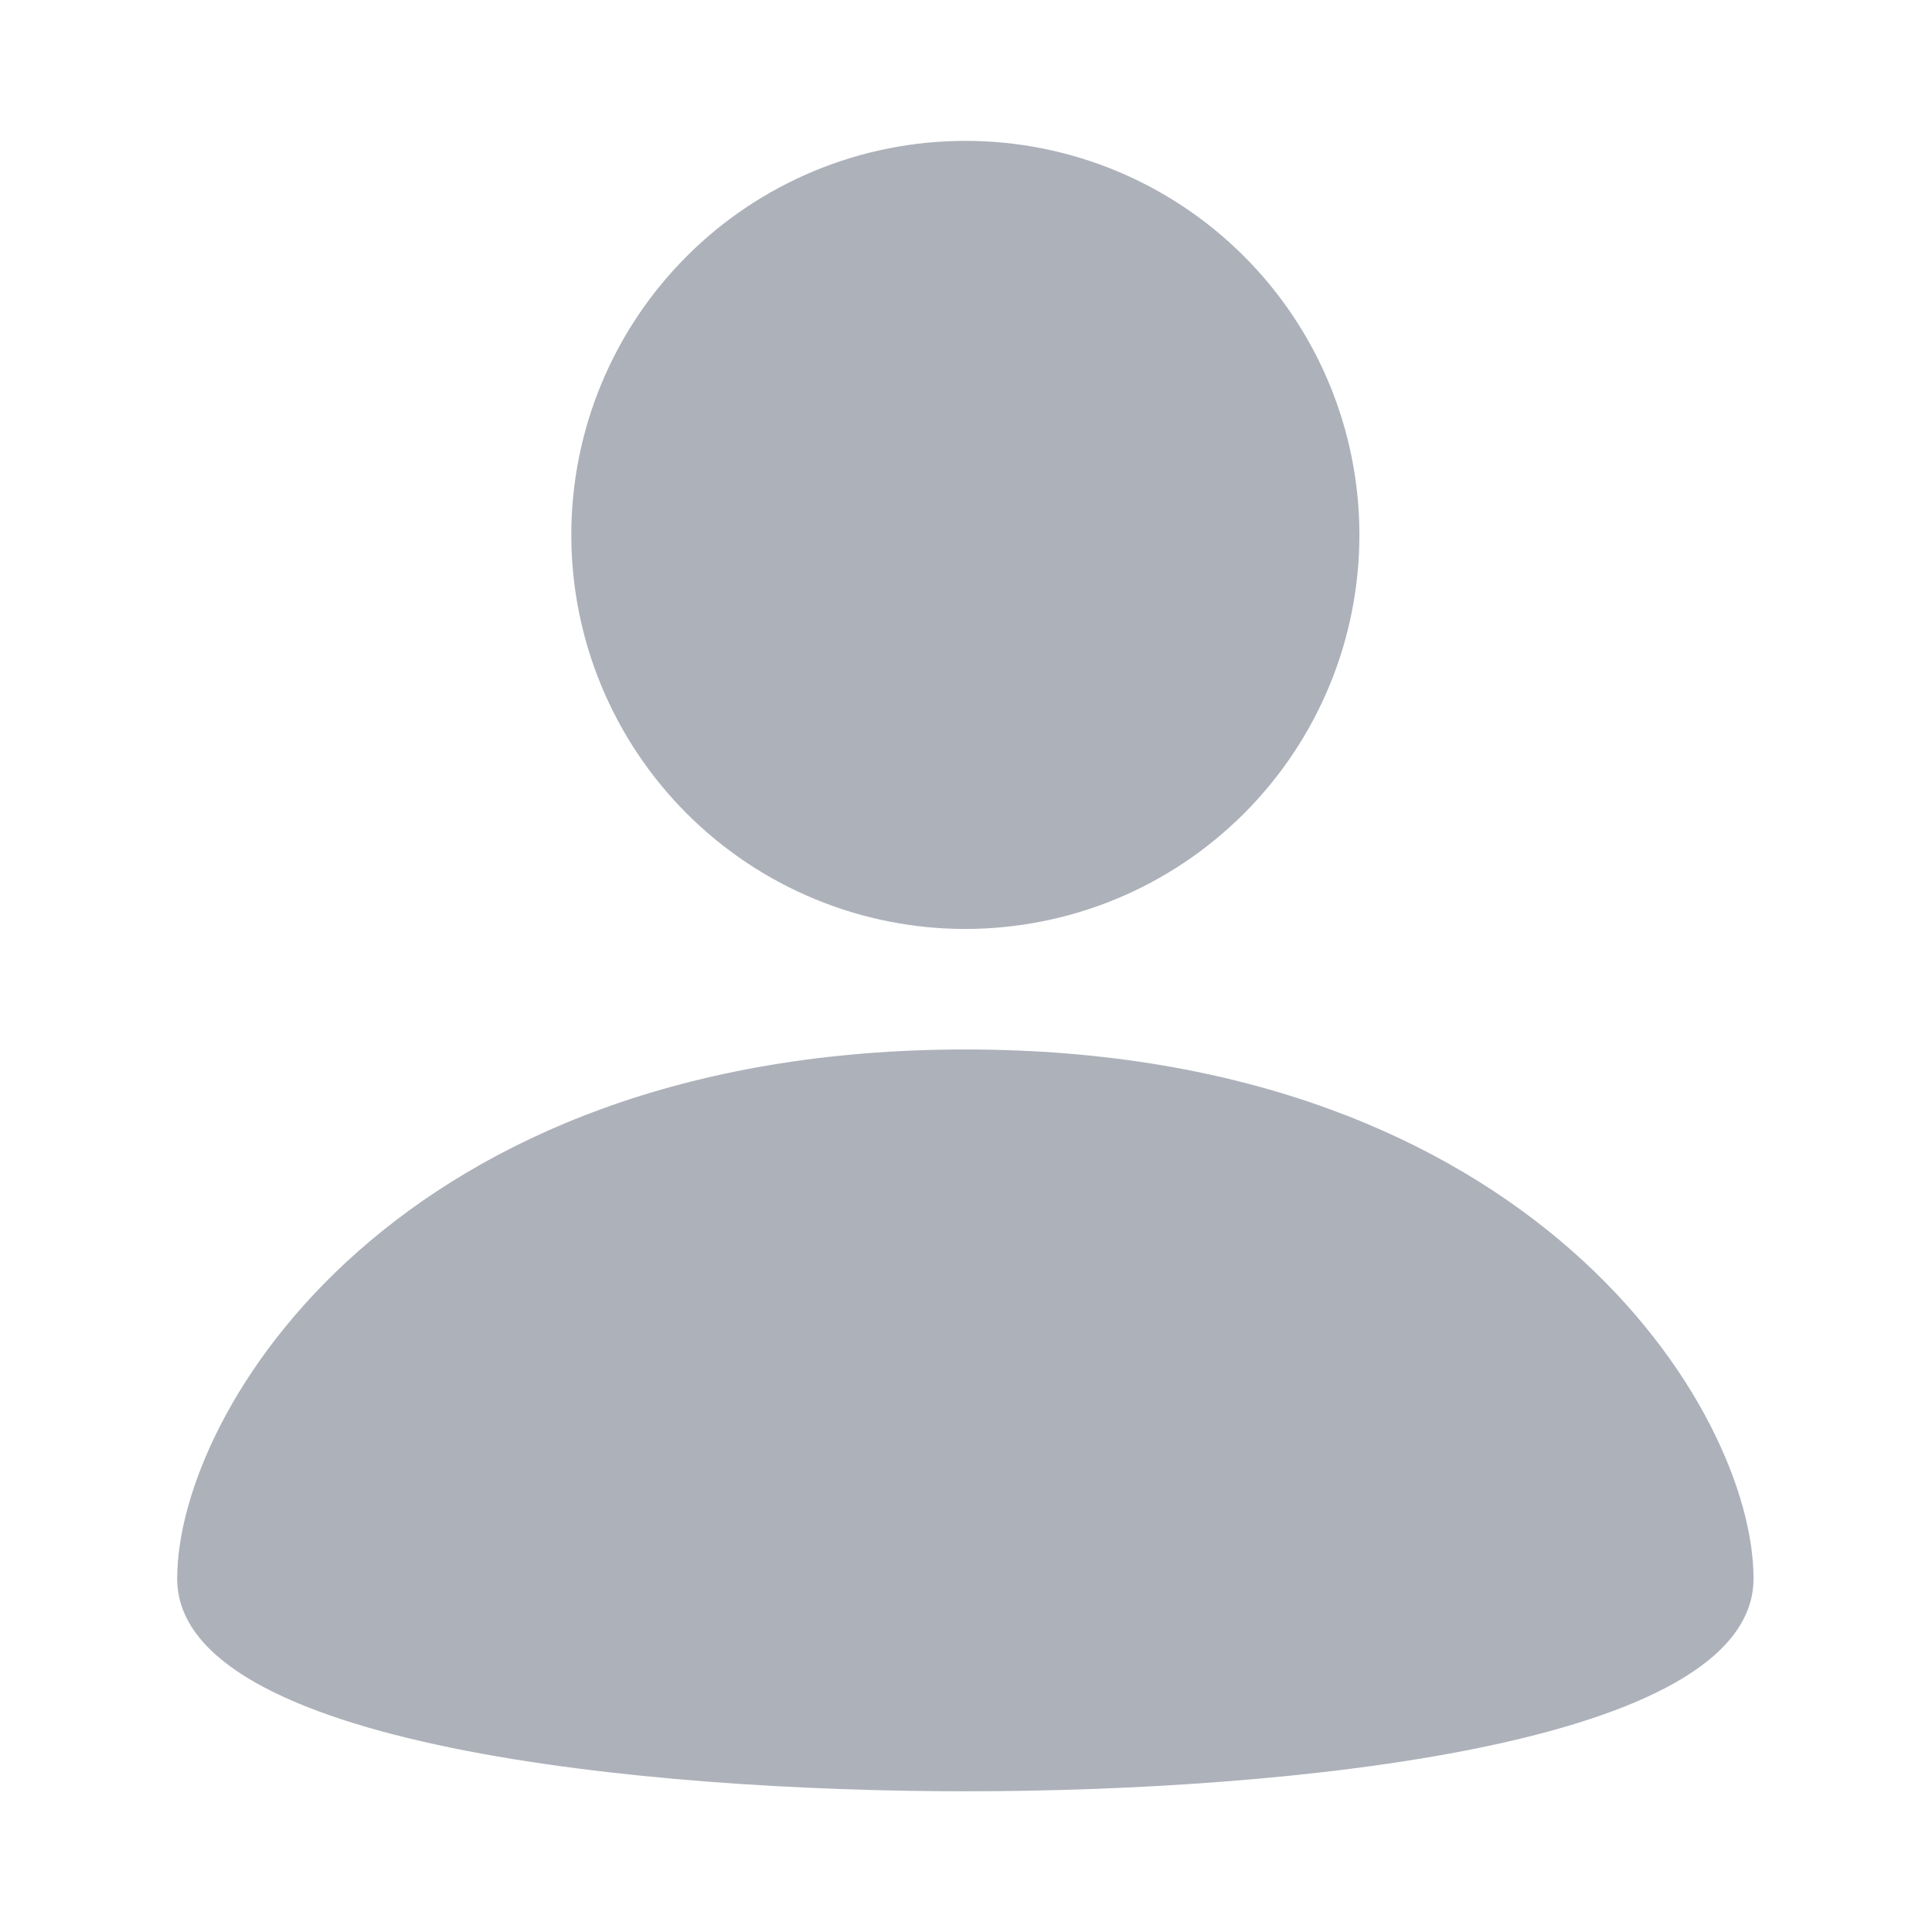
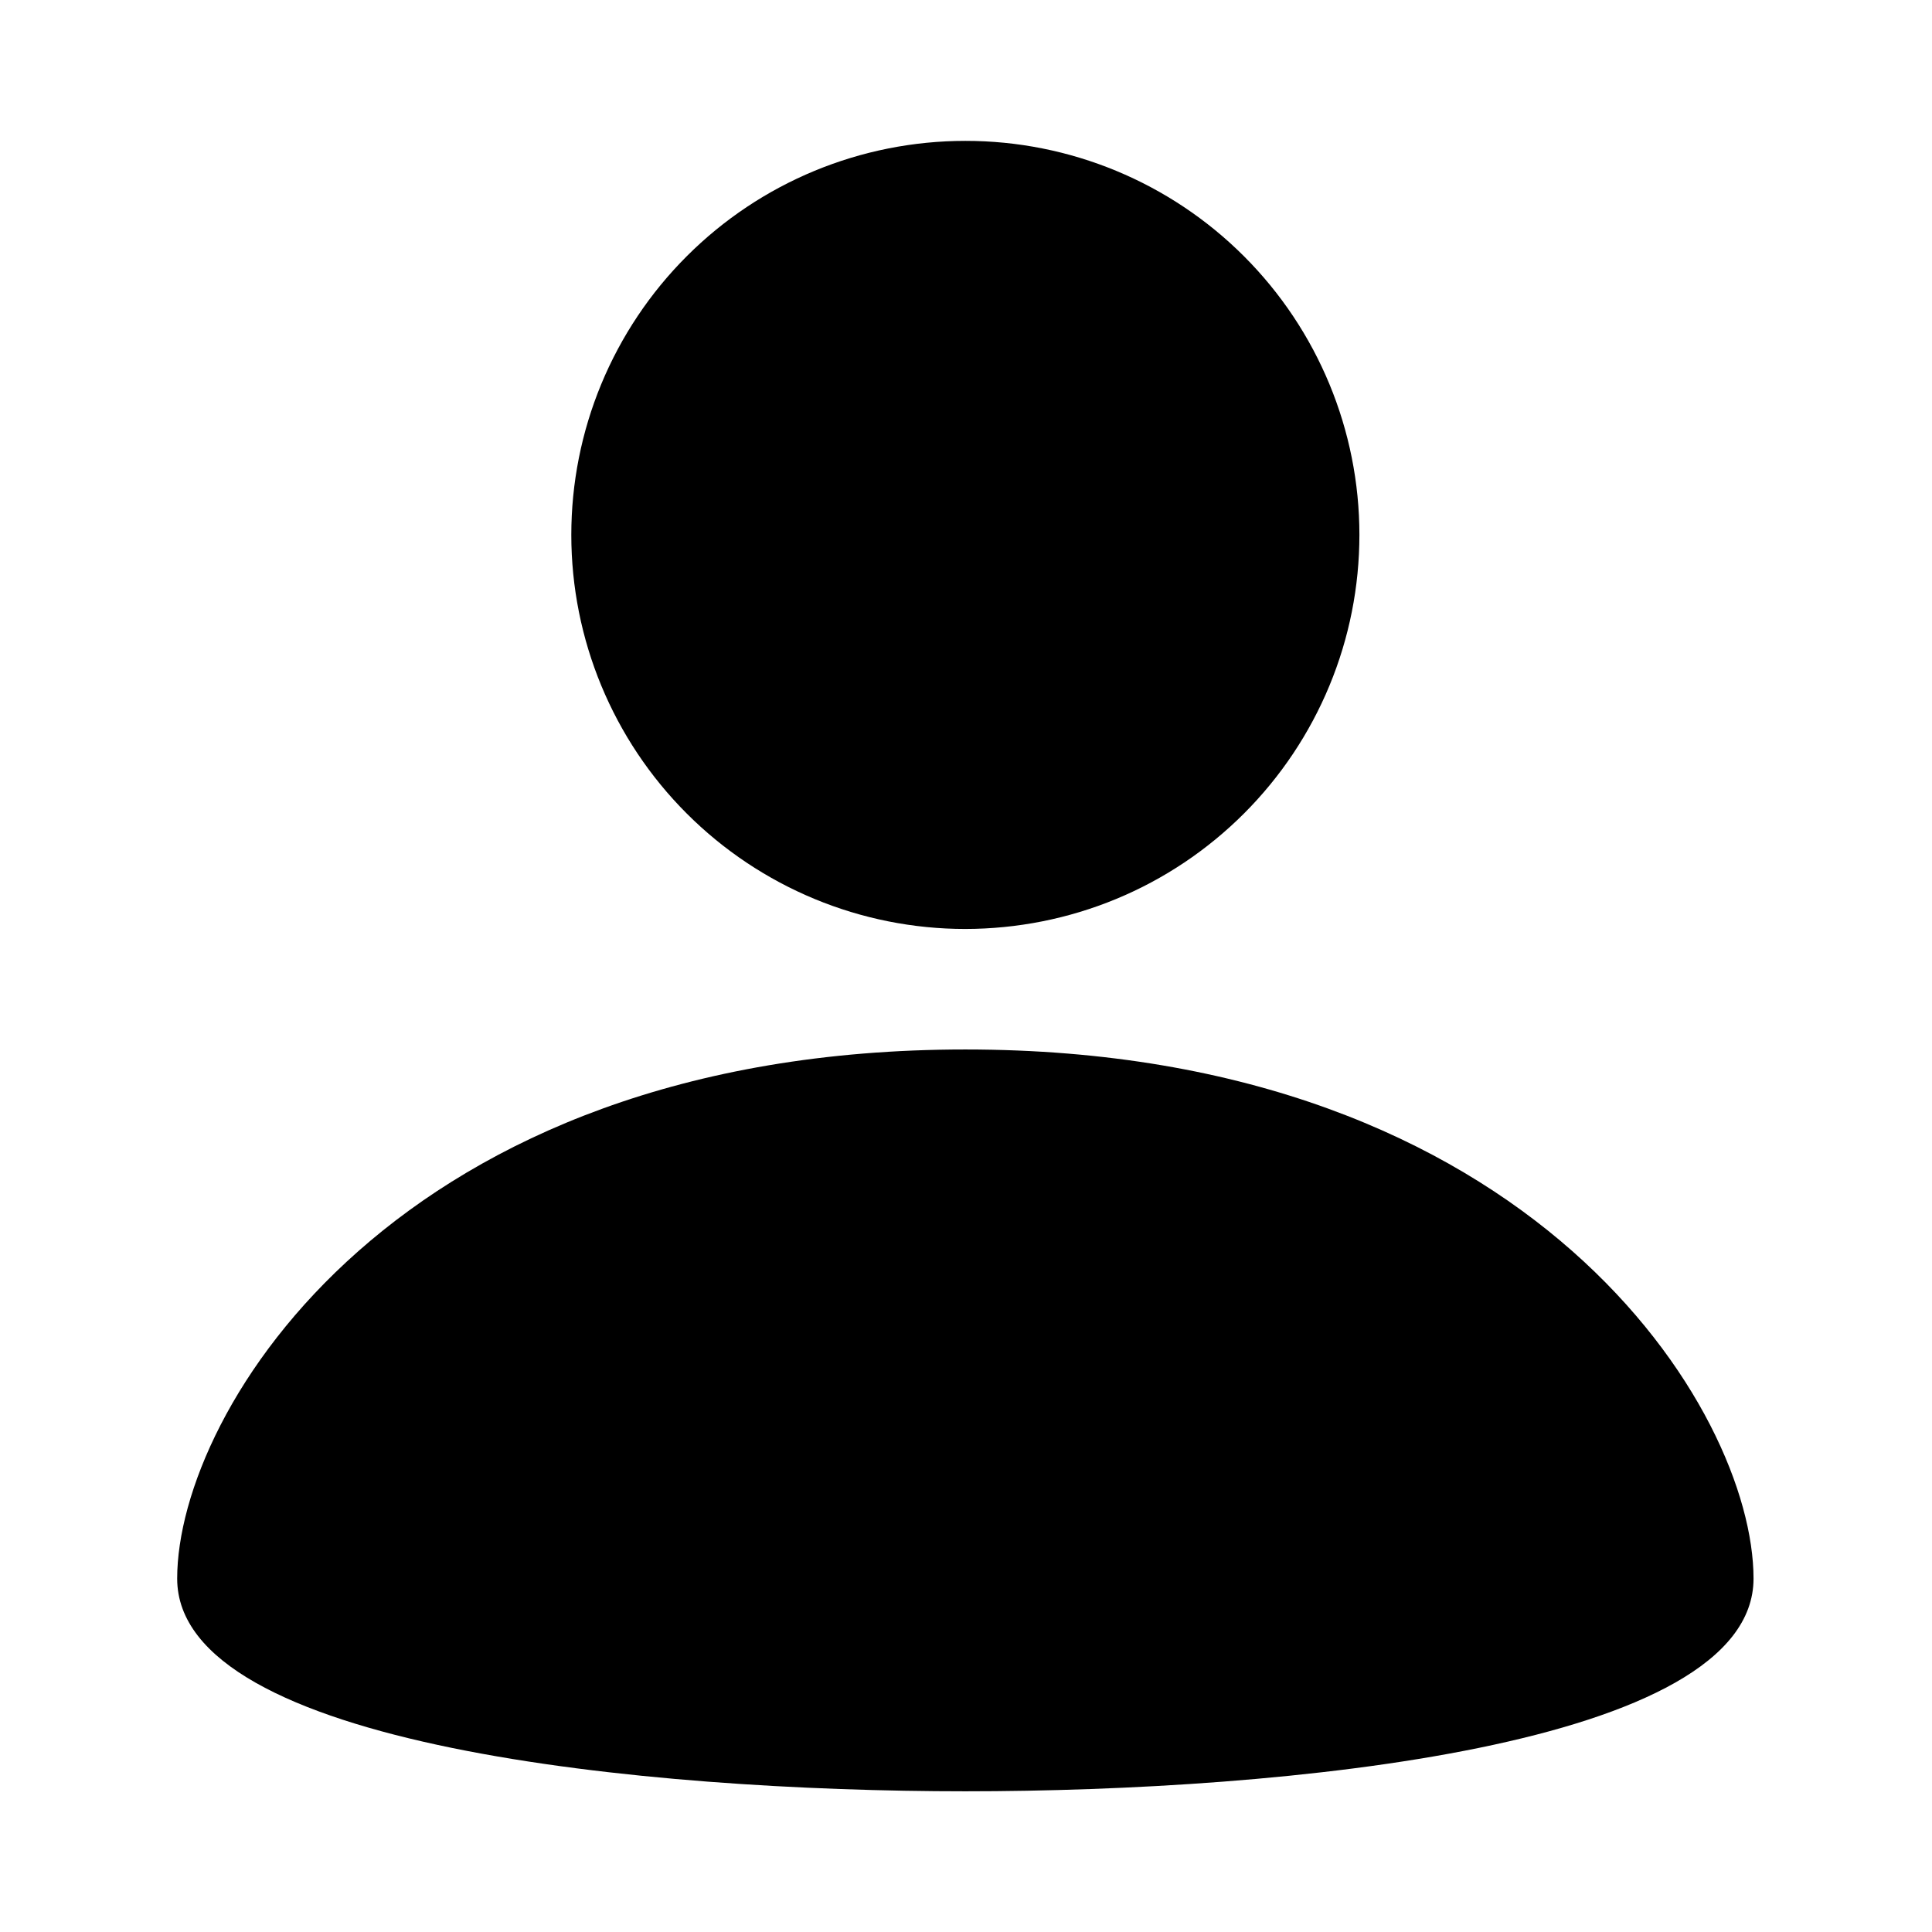
- <svg xmlns="http://www.w3.org/2000/svg" width="24" height="24" viewBox="0 0 24 24" fill="none">
-   <path fill-rule="evenodd" clip-rule="evenodd" d="M16.887 6.644C16.887 7.287 16.761 7.923 16.515 8.517C16.269 9.111 15.908 9.651 15.454 10.105C14.999 10.56 14.46 10.921 13.866 11.167C13.272 11.413 12.635 11.539 11.992 11.54C10.694 11.54 9.449 11.024 8.531 10.106C7.613 9.188 7.097 7.943 7.097 6.645C7.097 6.002 7.223 5.366 7.469 4.772C7.715 4.178 8.076 3.638 8.53 3.184C9.448 2.265 10.693 1.75 11.992 1.75C13.29 1.749 14.535 2.265 15.453 3.183C16.371 4.101 16.887 5.346 16.887 6.644ZM11.992 13.037C4.943 13.037 2.201 17.523 2.201 19.61C2.201 21.696 8.038 22.252 11.992 22.252C15.946 22.252 21.783 21.696 21.783 19.61C21.783 17.523 19.041 13.037 11.992 13.037Z" fill="#ADB1BA" />
+ <svg xmlns="http://www.w3.org/2000/svg" width="current" height="current" viewBox="0 0 24 24" fill="current">
+   <path fill-rule="evenodd" clip-rule="evenodd" d="M16.887 6.644C16.887 7.287 16.761 7.923 16.515 8.517C16.269 9.111 15.908 9.651 15.454 10.105C14.999 10.56 14.46 10.921 13.866 11.167C13.272 11.413 12.635 11.539 11.992 11.54C10.694 11.54 9.449 11.024 8.531 10.106C7.613 9.188 7.097 7.943 7.097 6.645C7.097 6.002 7.223 5.366 7.469 4.772C7.715 4.178 8.076 3.638 8.53 3.184C9.448 2.265 10.693 1.75 11.992 1.75C13.29 1.749 14.535 2.265 15.453 3.183C16.371 4.101 16.887 5.346 16.887 6.644ZM11.992 13.037C4.943 13.037 2.201 17.523 2.201 19.61C2.201 21.696 8.038 22.252 11.992 22.252C15.946 22.252 21.783 21.696 21.783 19.61C21.783 17.523 19.041 13.037 11.992 13.037Z" fill="current" />
</svg>
